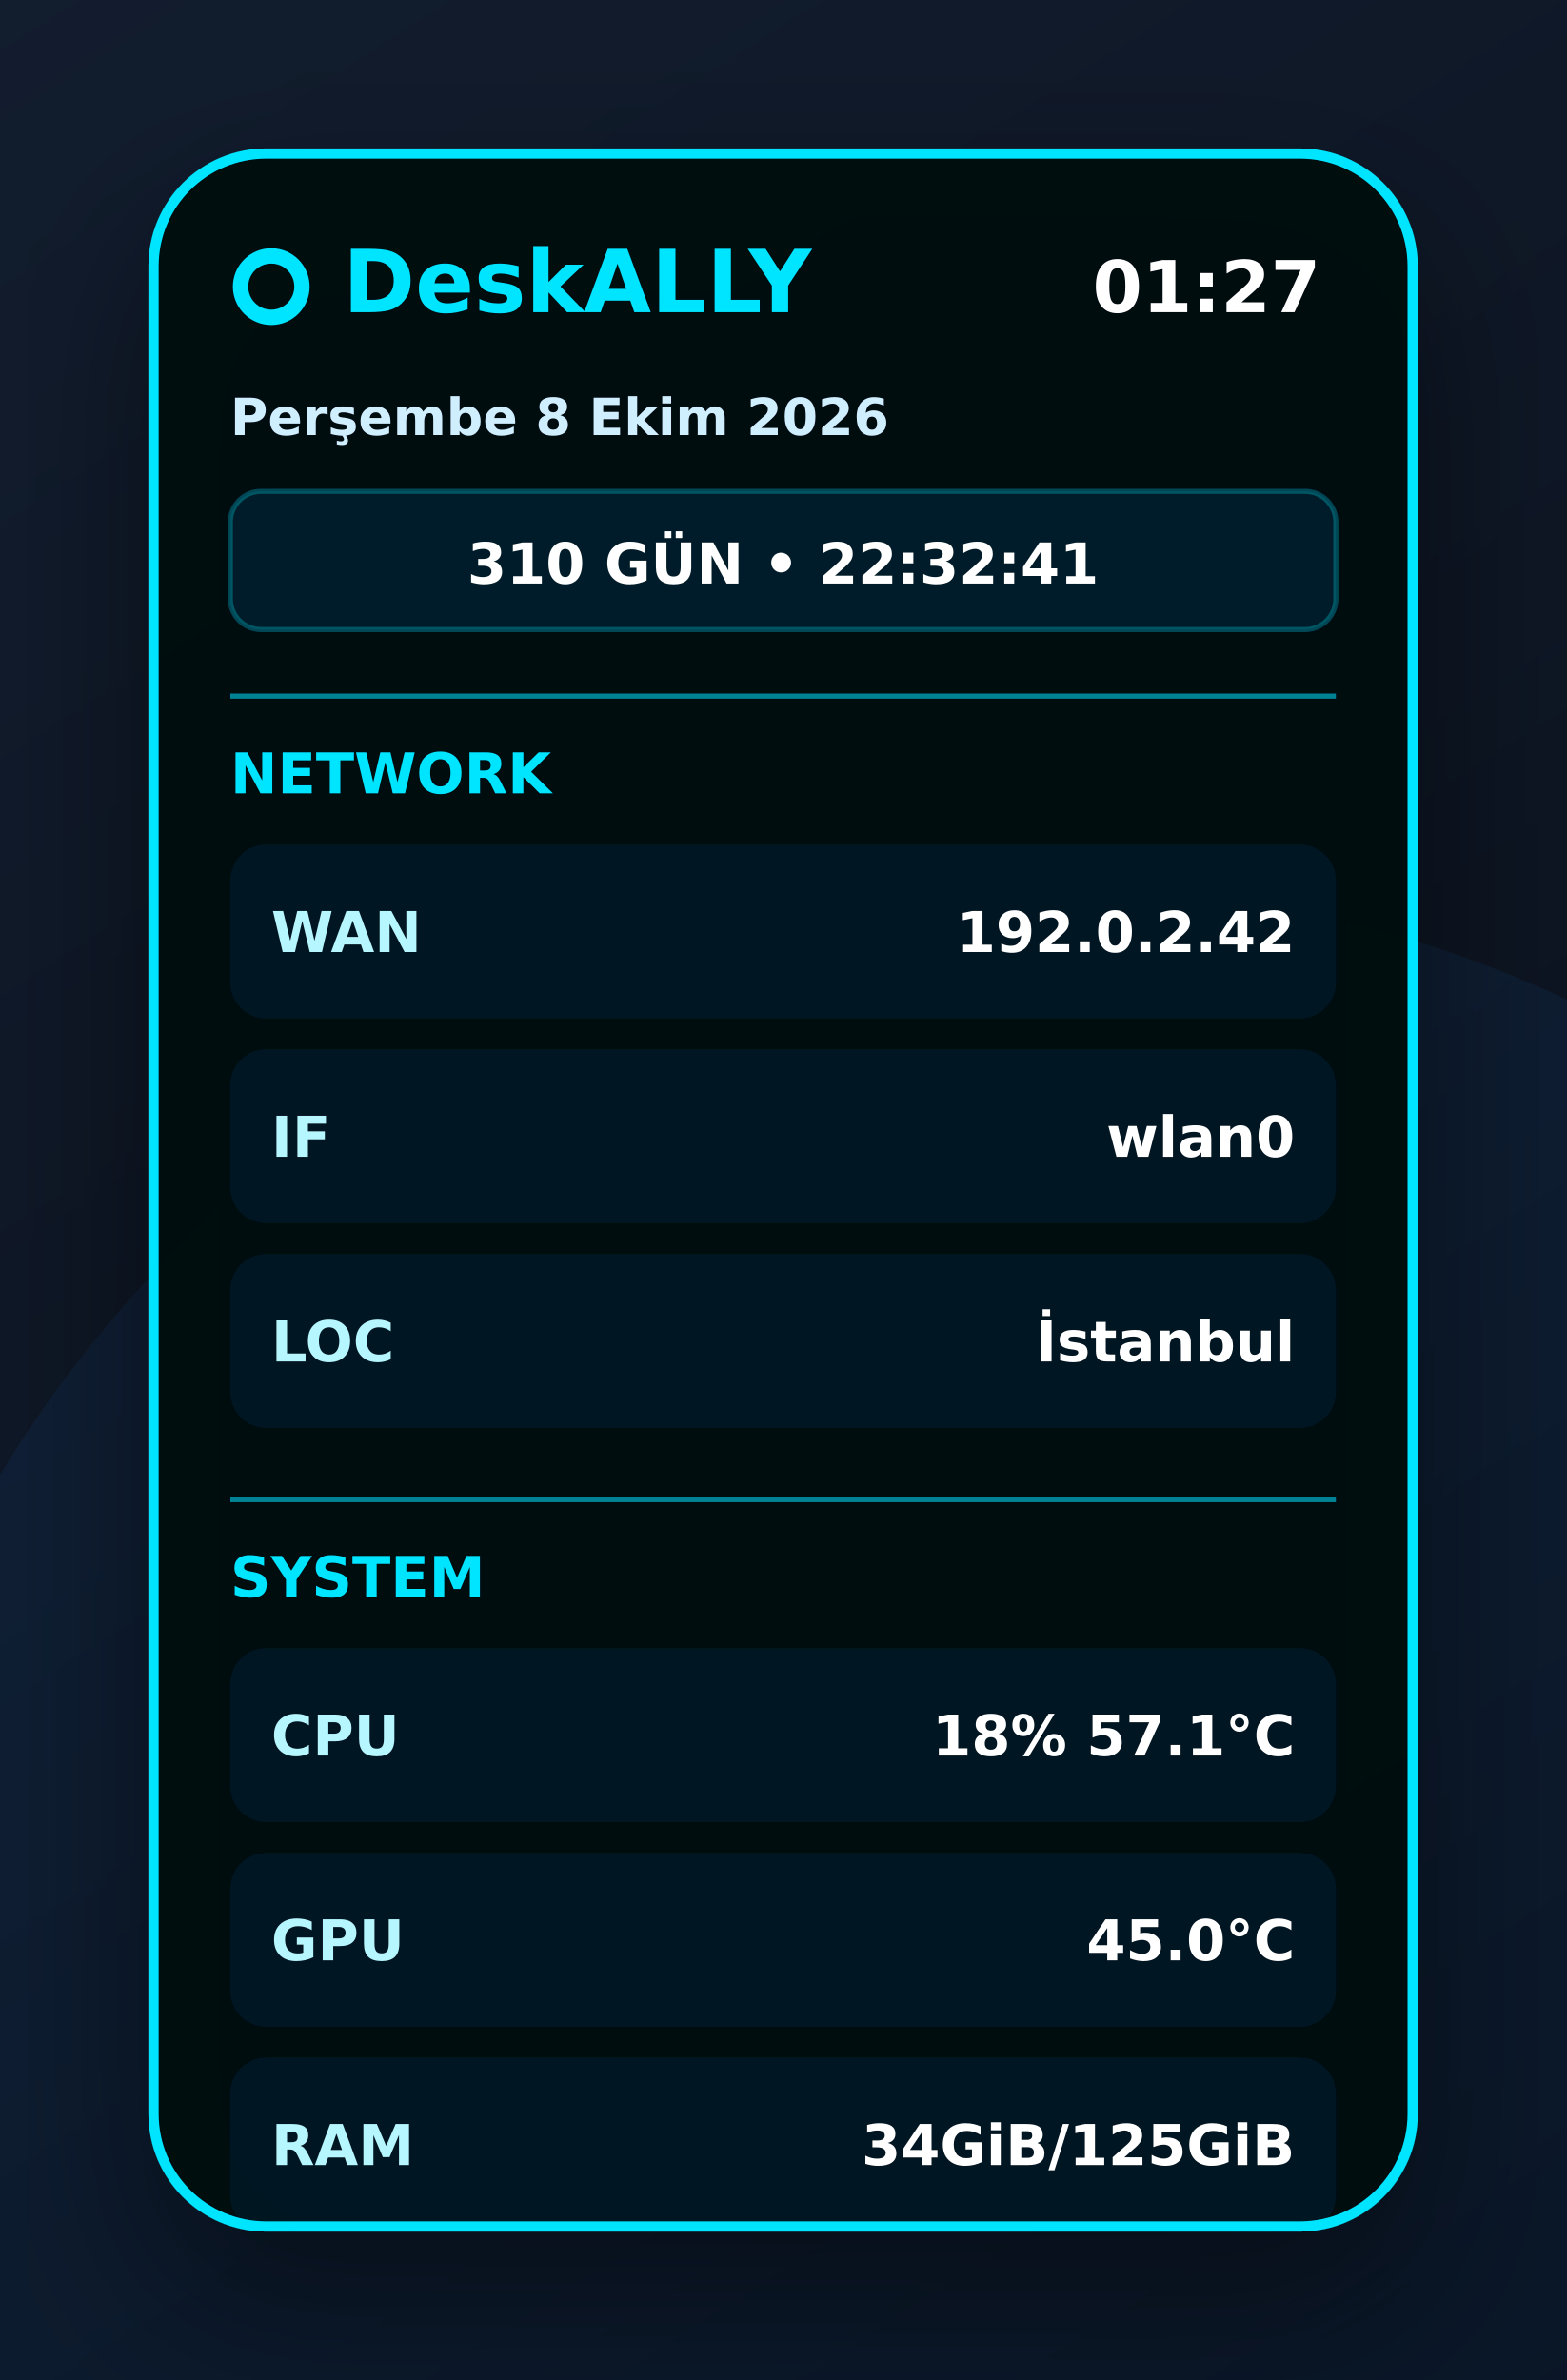
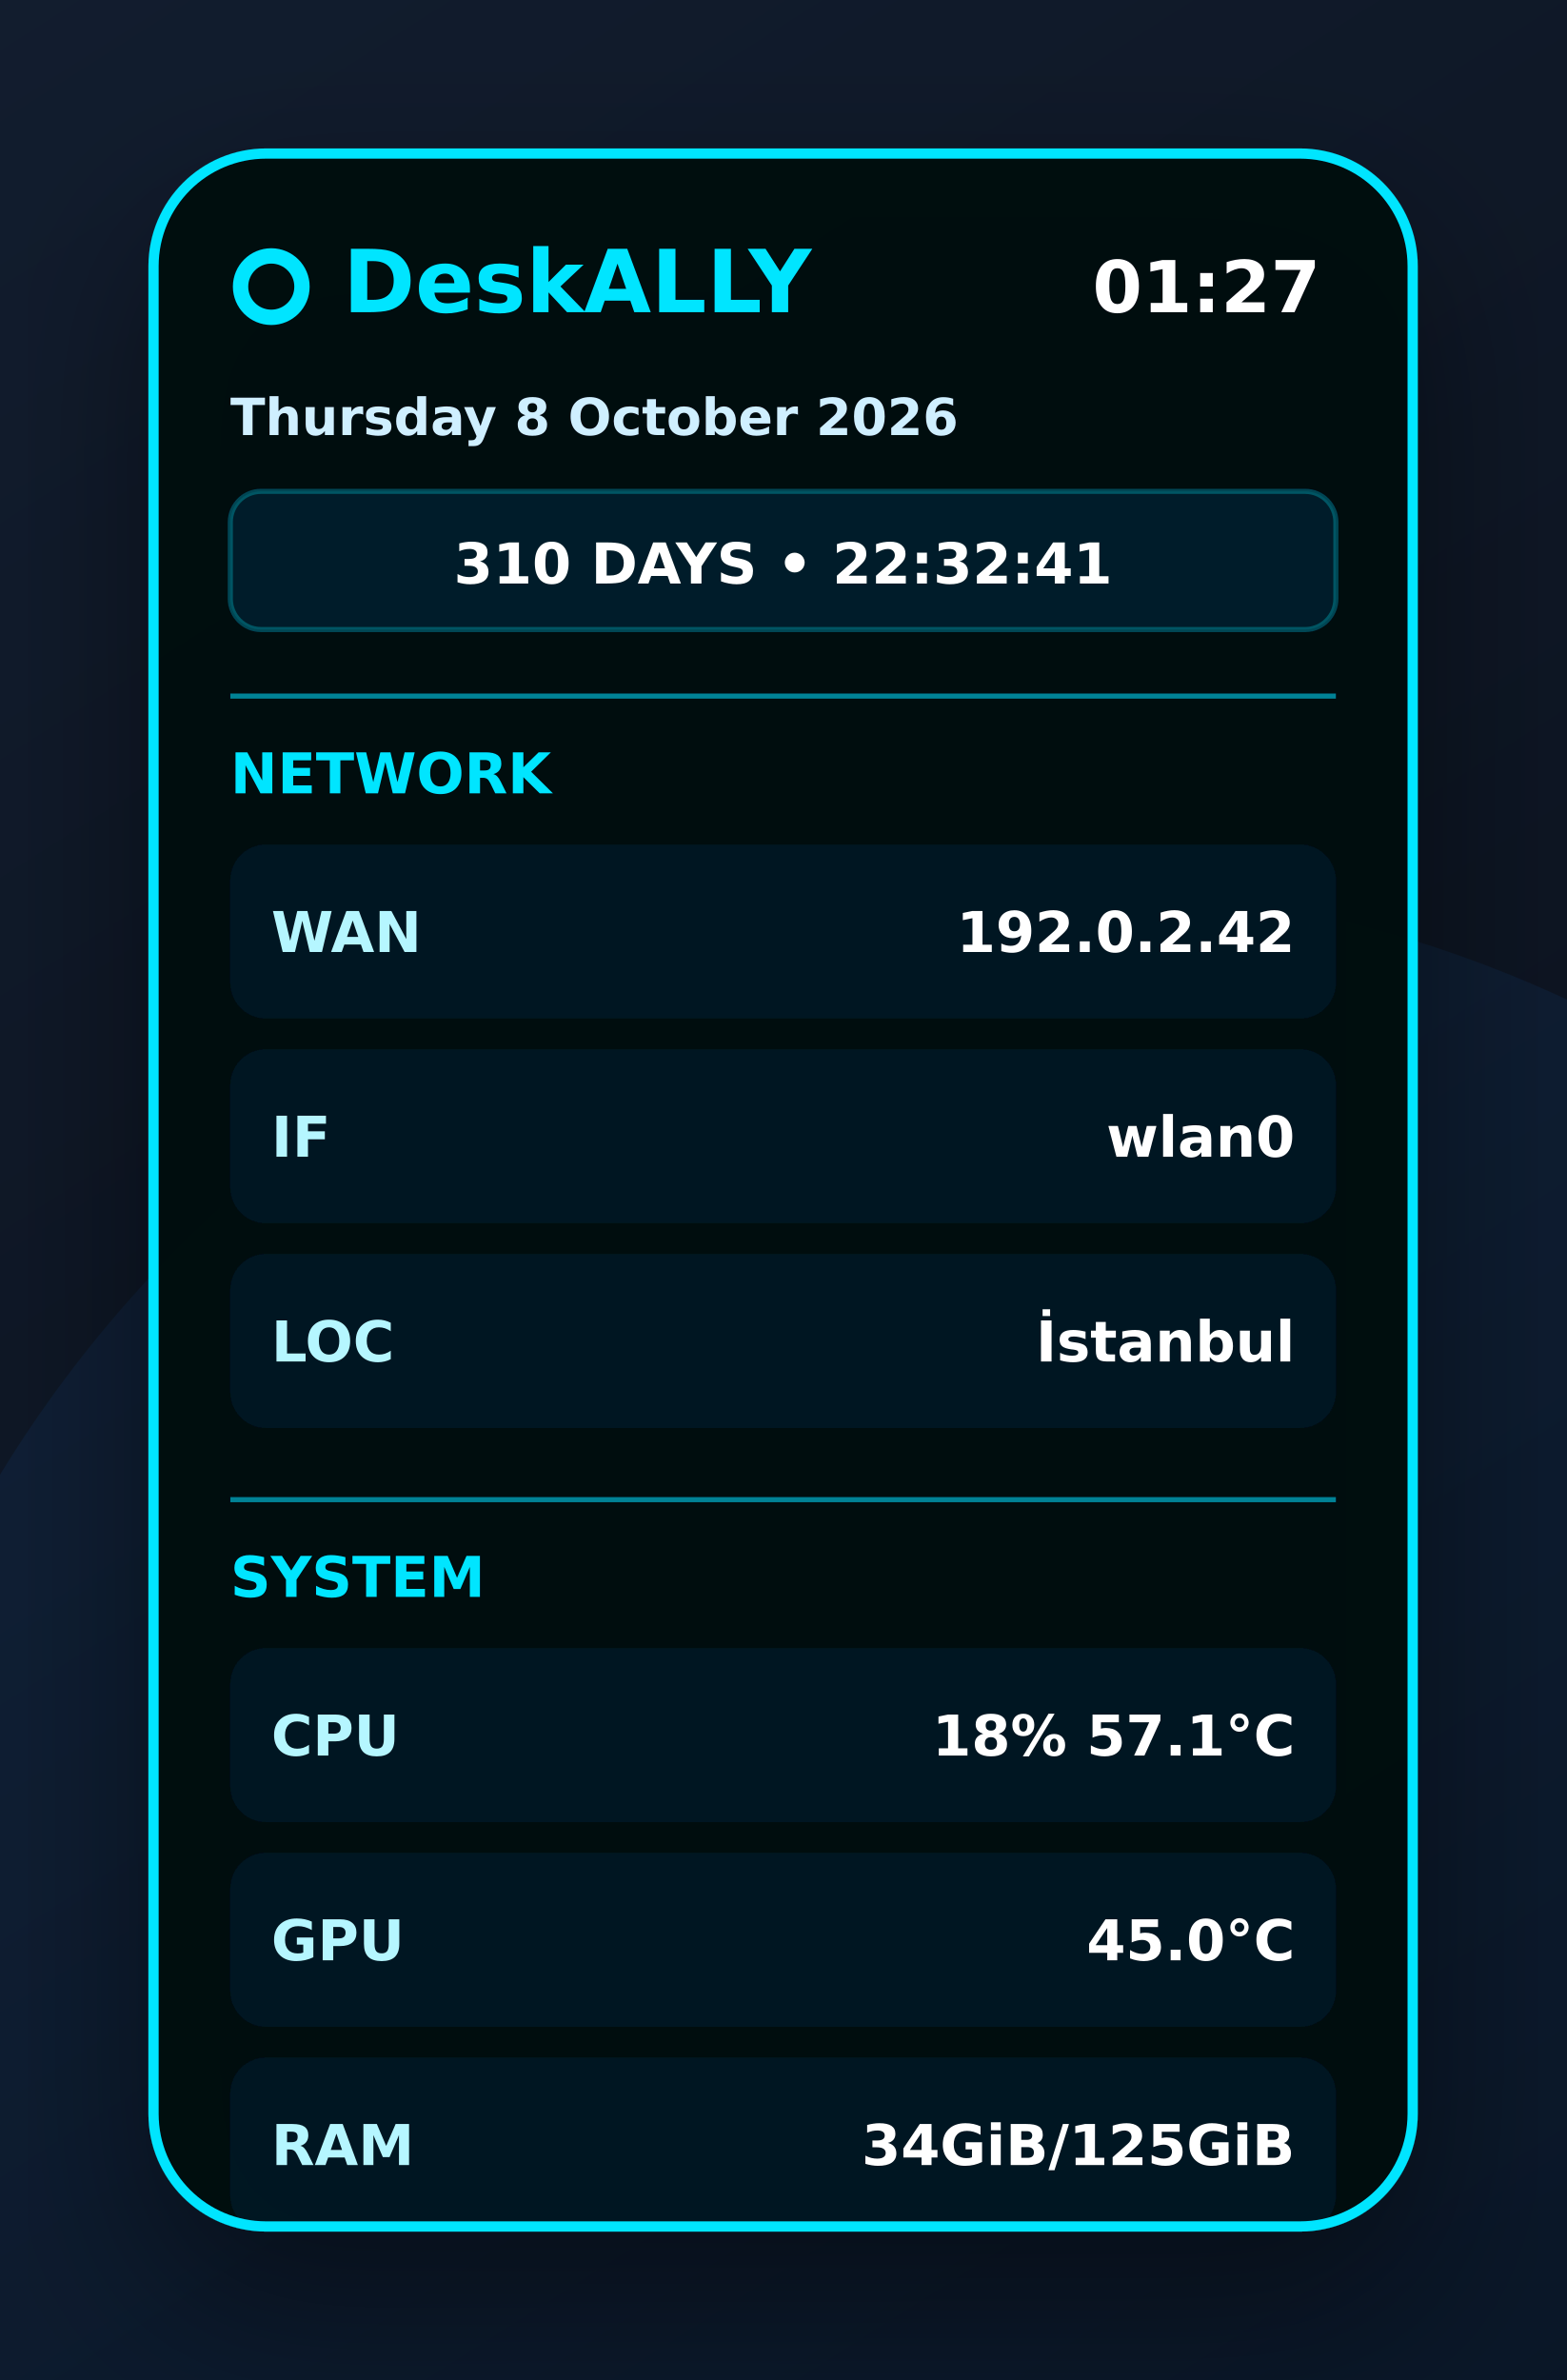
<svg xmlns="http://www.w3.org/2000/svg" width="306" height="465" viewBox="555 47 306 465">
  <defs>
    <linearGradient id="desktop" x1="0" y1="0" x2="1" y2="1">
      <stop stop-color="#17253b" />
      <stop offset="1" stop-color="#080d16" />
    </linearGradient>
    <filter id="shadow">
      <feDropShadow dx="0" dy="14" stdDeviation="16" flood-opacity=".45" />
    </filter>
  </defs>
  <rect width="900" height="560" rx="22" fill="url(#desktop)" />
  <circle cx="110" cy="92" r="150" fill="#00e5ff" opacity=".055" />
  <circle cx="760" cy="460" r="240" fill="#1783ff" opacity=".07" />
  <g transform="translate(585 77)" filter="url(#shadow)" font-family="DejaVu Sans, sans-serif">
    <rect width="246" height="405" rx="22" fill="#050a12" fill-opacity=".97" stroke="#00e5ff" stroke-width="2" />
    <g transform="translate(15 17)">
      <circle cx="8" cy="9" r="6" fill="none" stroke="#00e5ff" stroke-width="3" />
      <text x="22" y="14" fill="#00e5ff" font-weight="700" font-size="17">DeskALLY</text>
      <text x="213" y="14" fill="#fff" font-weight="700" font-size="14" text-anchor="end">01:27</text>
-       <text y="38" fill="#cfefff" font-weight="700" font-size="10">Perşembe 8 Ekim 2026</text>
+       <text y="38" fill="#cfefff" font-weight="700" font-size="10">Thursday 8 October 2026</text>
      <rect y="49" width="216" height="27" rx="6" fill="#00e5ff" fill-opacity=".10" stroke="#00e5ff" stroke-opacity=".28" />
-       <text x="108" y="67" fill="#fff" font-size="11" font-weight="700" text-anchor="middle">310 GÜN • 22:32:41</text>
+       <text x="108" y="67" fill="#fff" font-size="11" font-weight="700" text-anchor="middle">310 DAYS • 22:32:41</text>
      <path d="M0 89h216" stroke="#00e5ff" opacity=".55" />
      <text y="108" fill="#00e5ff" font-size="11" font-weight="700">NETWORK</text>
      <g font-size="11" font-weight="700">
        <rect y="118" width="216" height="34" rx="7" fill="#00dcff" opacity=".06" />
        <text x="8" y="139" fill="#b5f6ff">WAN</text>
        <text x="208" y="139" fill="#fff" text-anchor="end">192.0.2.42</text>
        <rect y="158" width="216" height="34" rx="7" fill="#00dcff" opacity=".06" />
        <text x="8" y="179" fill="#b5f6ff">IF</text>
        <text x="208" y="179" fill="#fff" text-anchor="end">wlan0</text>
        <rect y="198" width="216" height="34" rx="7" fill="#00dcff" opacity=".06" />
        <text x="8" y="219" fill="#b5f6ff">LOC</text>
        <text x="208" y="219" fill="#fff" text-anchor="end">İstanbul</text>
      </g>
      <path d="M0 246h216" stroke="#00e5ff" opacity=".55" />
      <text y="265" fill="#00e5ff" font-size="11" font-weight="700">SYSTEM</text>
      <g font-size="11" font-weight="700">
        <rect y="275" width="216" height="34" rx="7" fill="#00dcff" opacity=".06" />
        <text x="8" y="296" fill="#b5f6ff">CPU</text>
        <text x="208" y="296" fill="#fff" text-anchor="end">18% 57.1°C</text>
        <rect y="315" width="216" height="34" rx="7" fill="#00dcff" opacity=".06" />
        <text x="8" y="336" fill="#b5f6ff">GPU</text>
        <text x="208" y="336" fill="#fff" text-anchor="end">45.0°C</text>
        <rect y="355" width="216" height="34" rx="7" fill="#00dcff" opacity=".06" />
        <text x="8" y="376" fill="#b5f6ff">RAM</text>
        <text x="208" y="376" fill="#fff" text-anchor="end">34GiB/125GiB</text>
      </g>
    </g>
  </g>
</svg>
